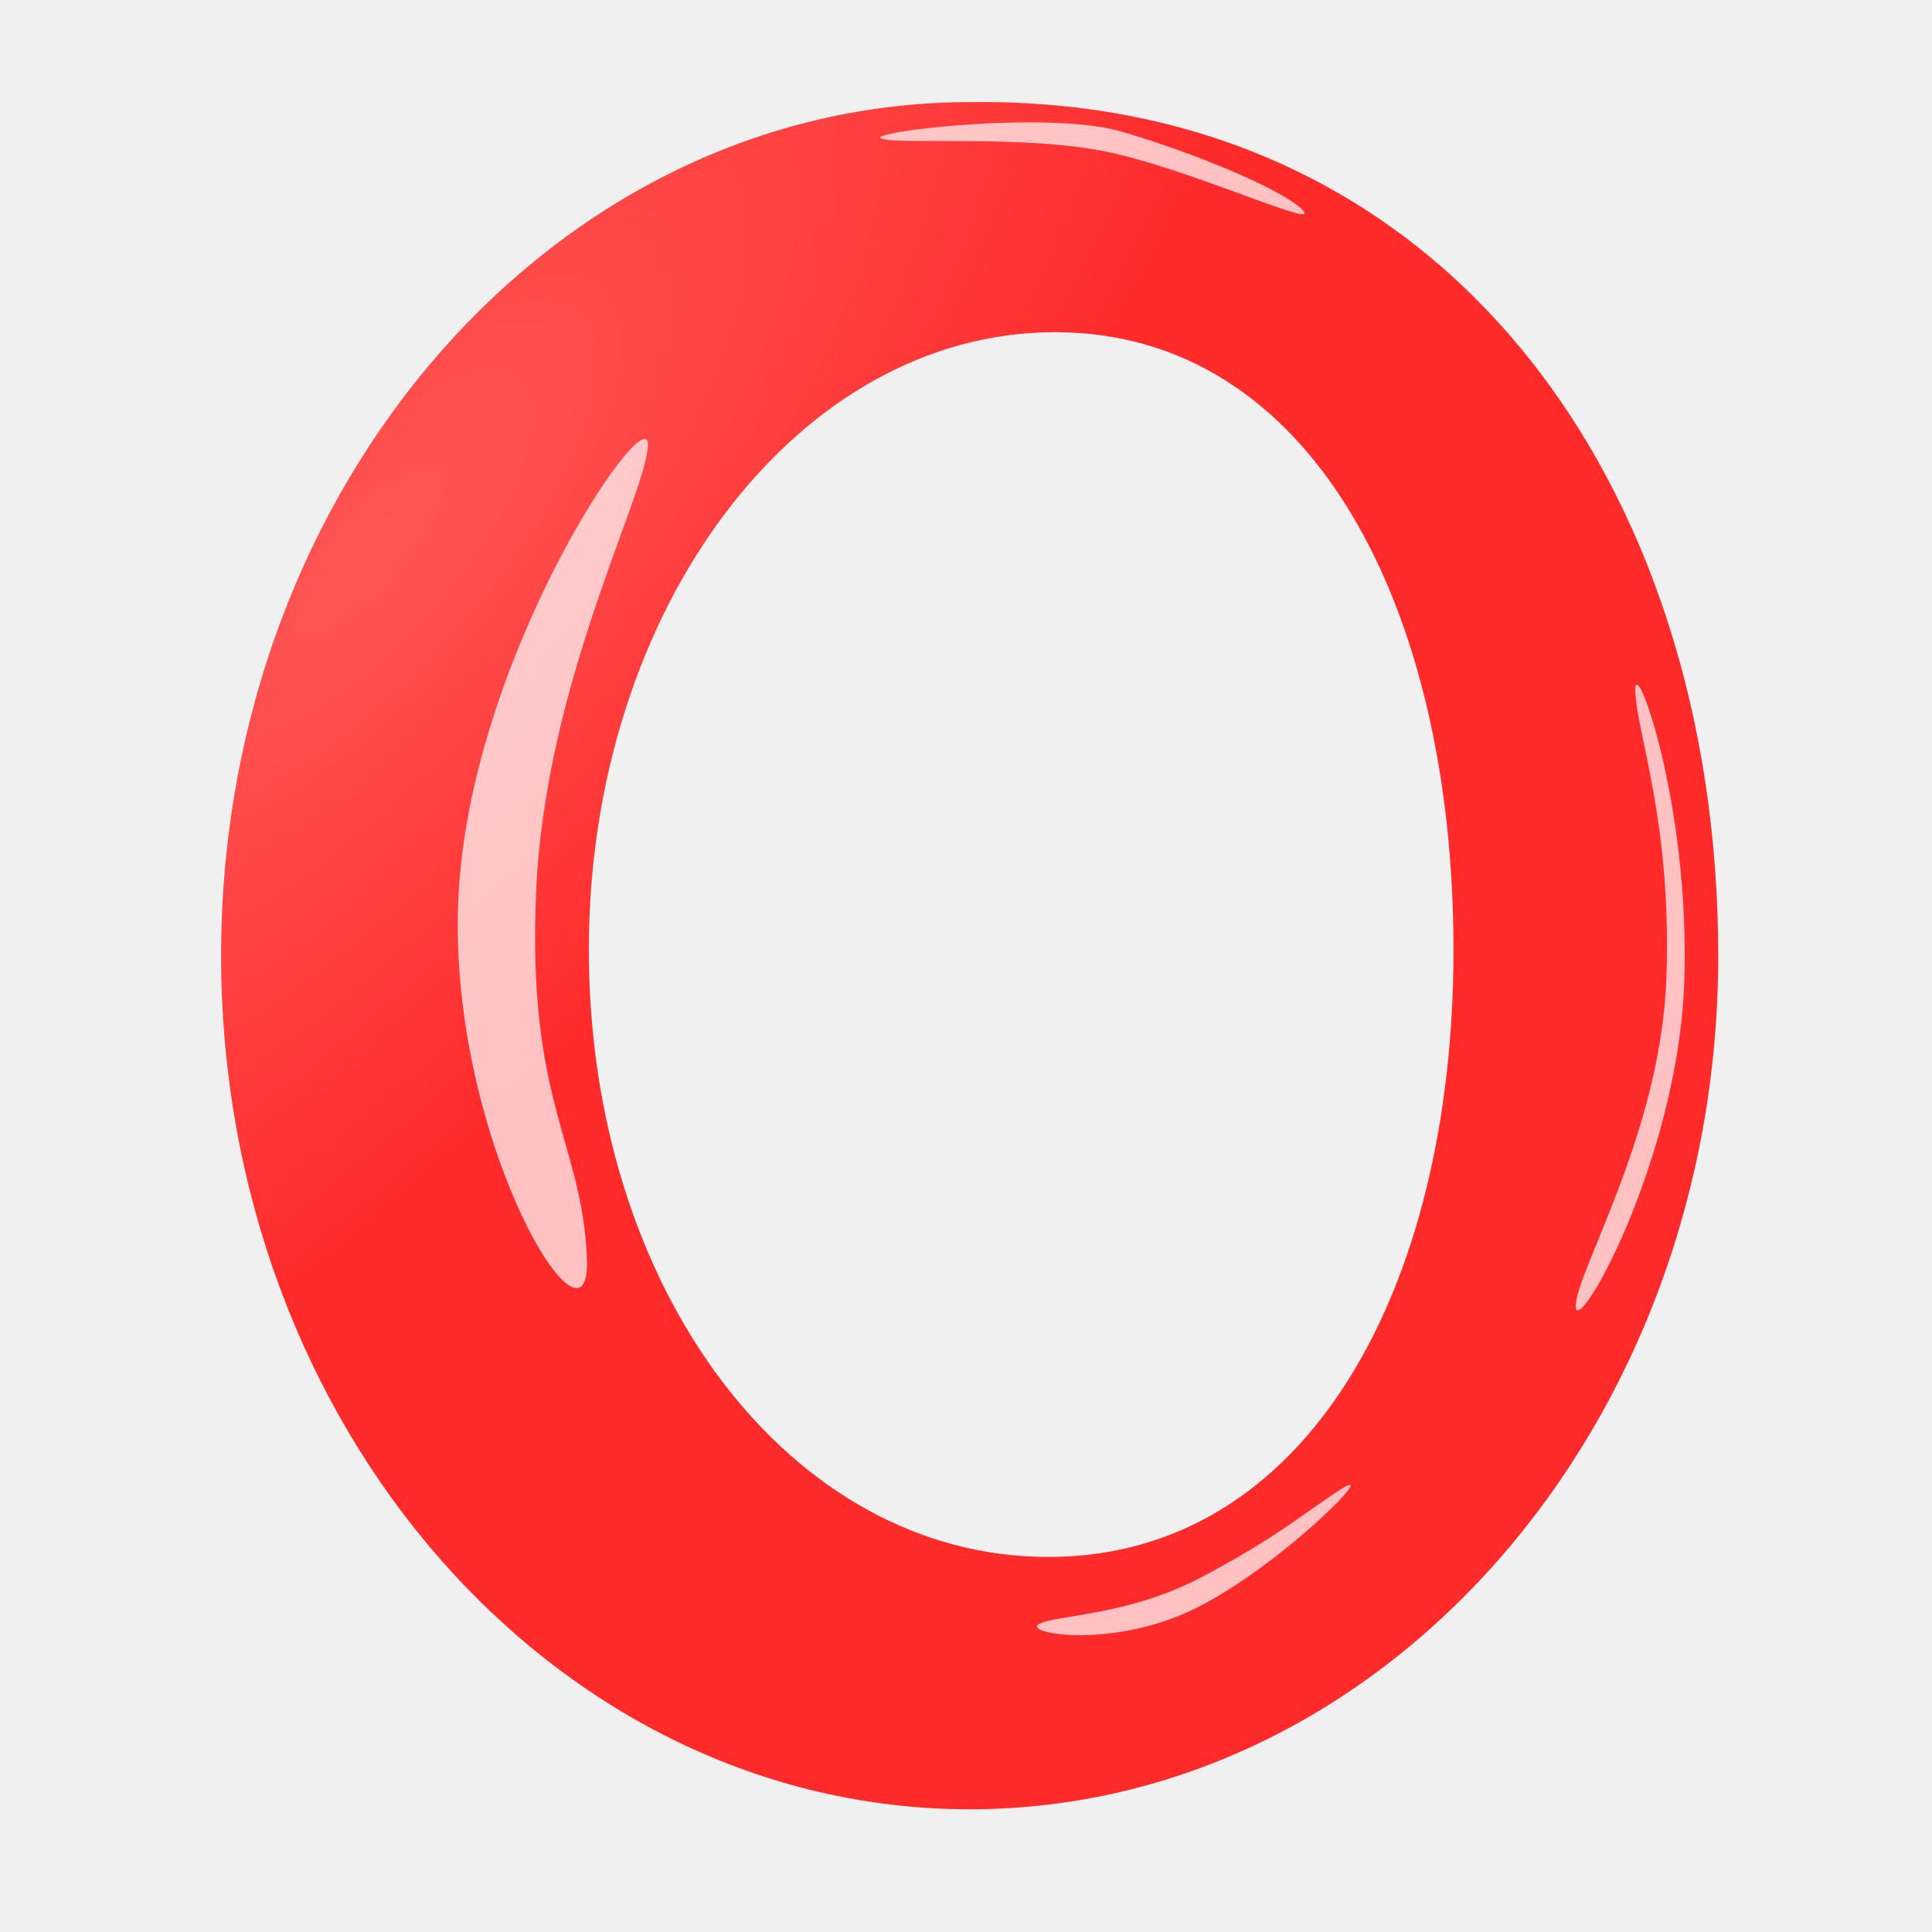
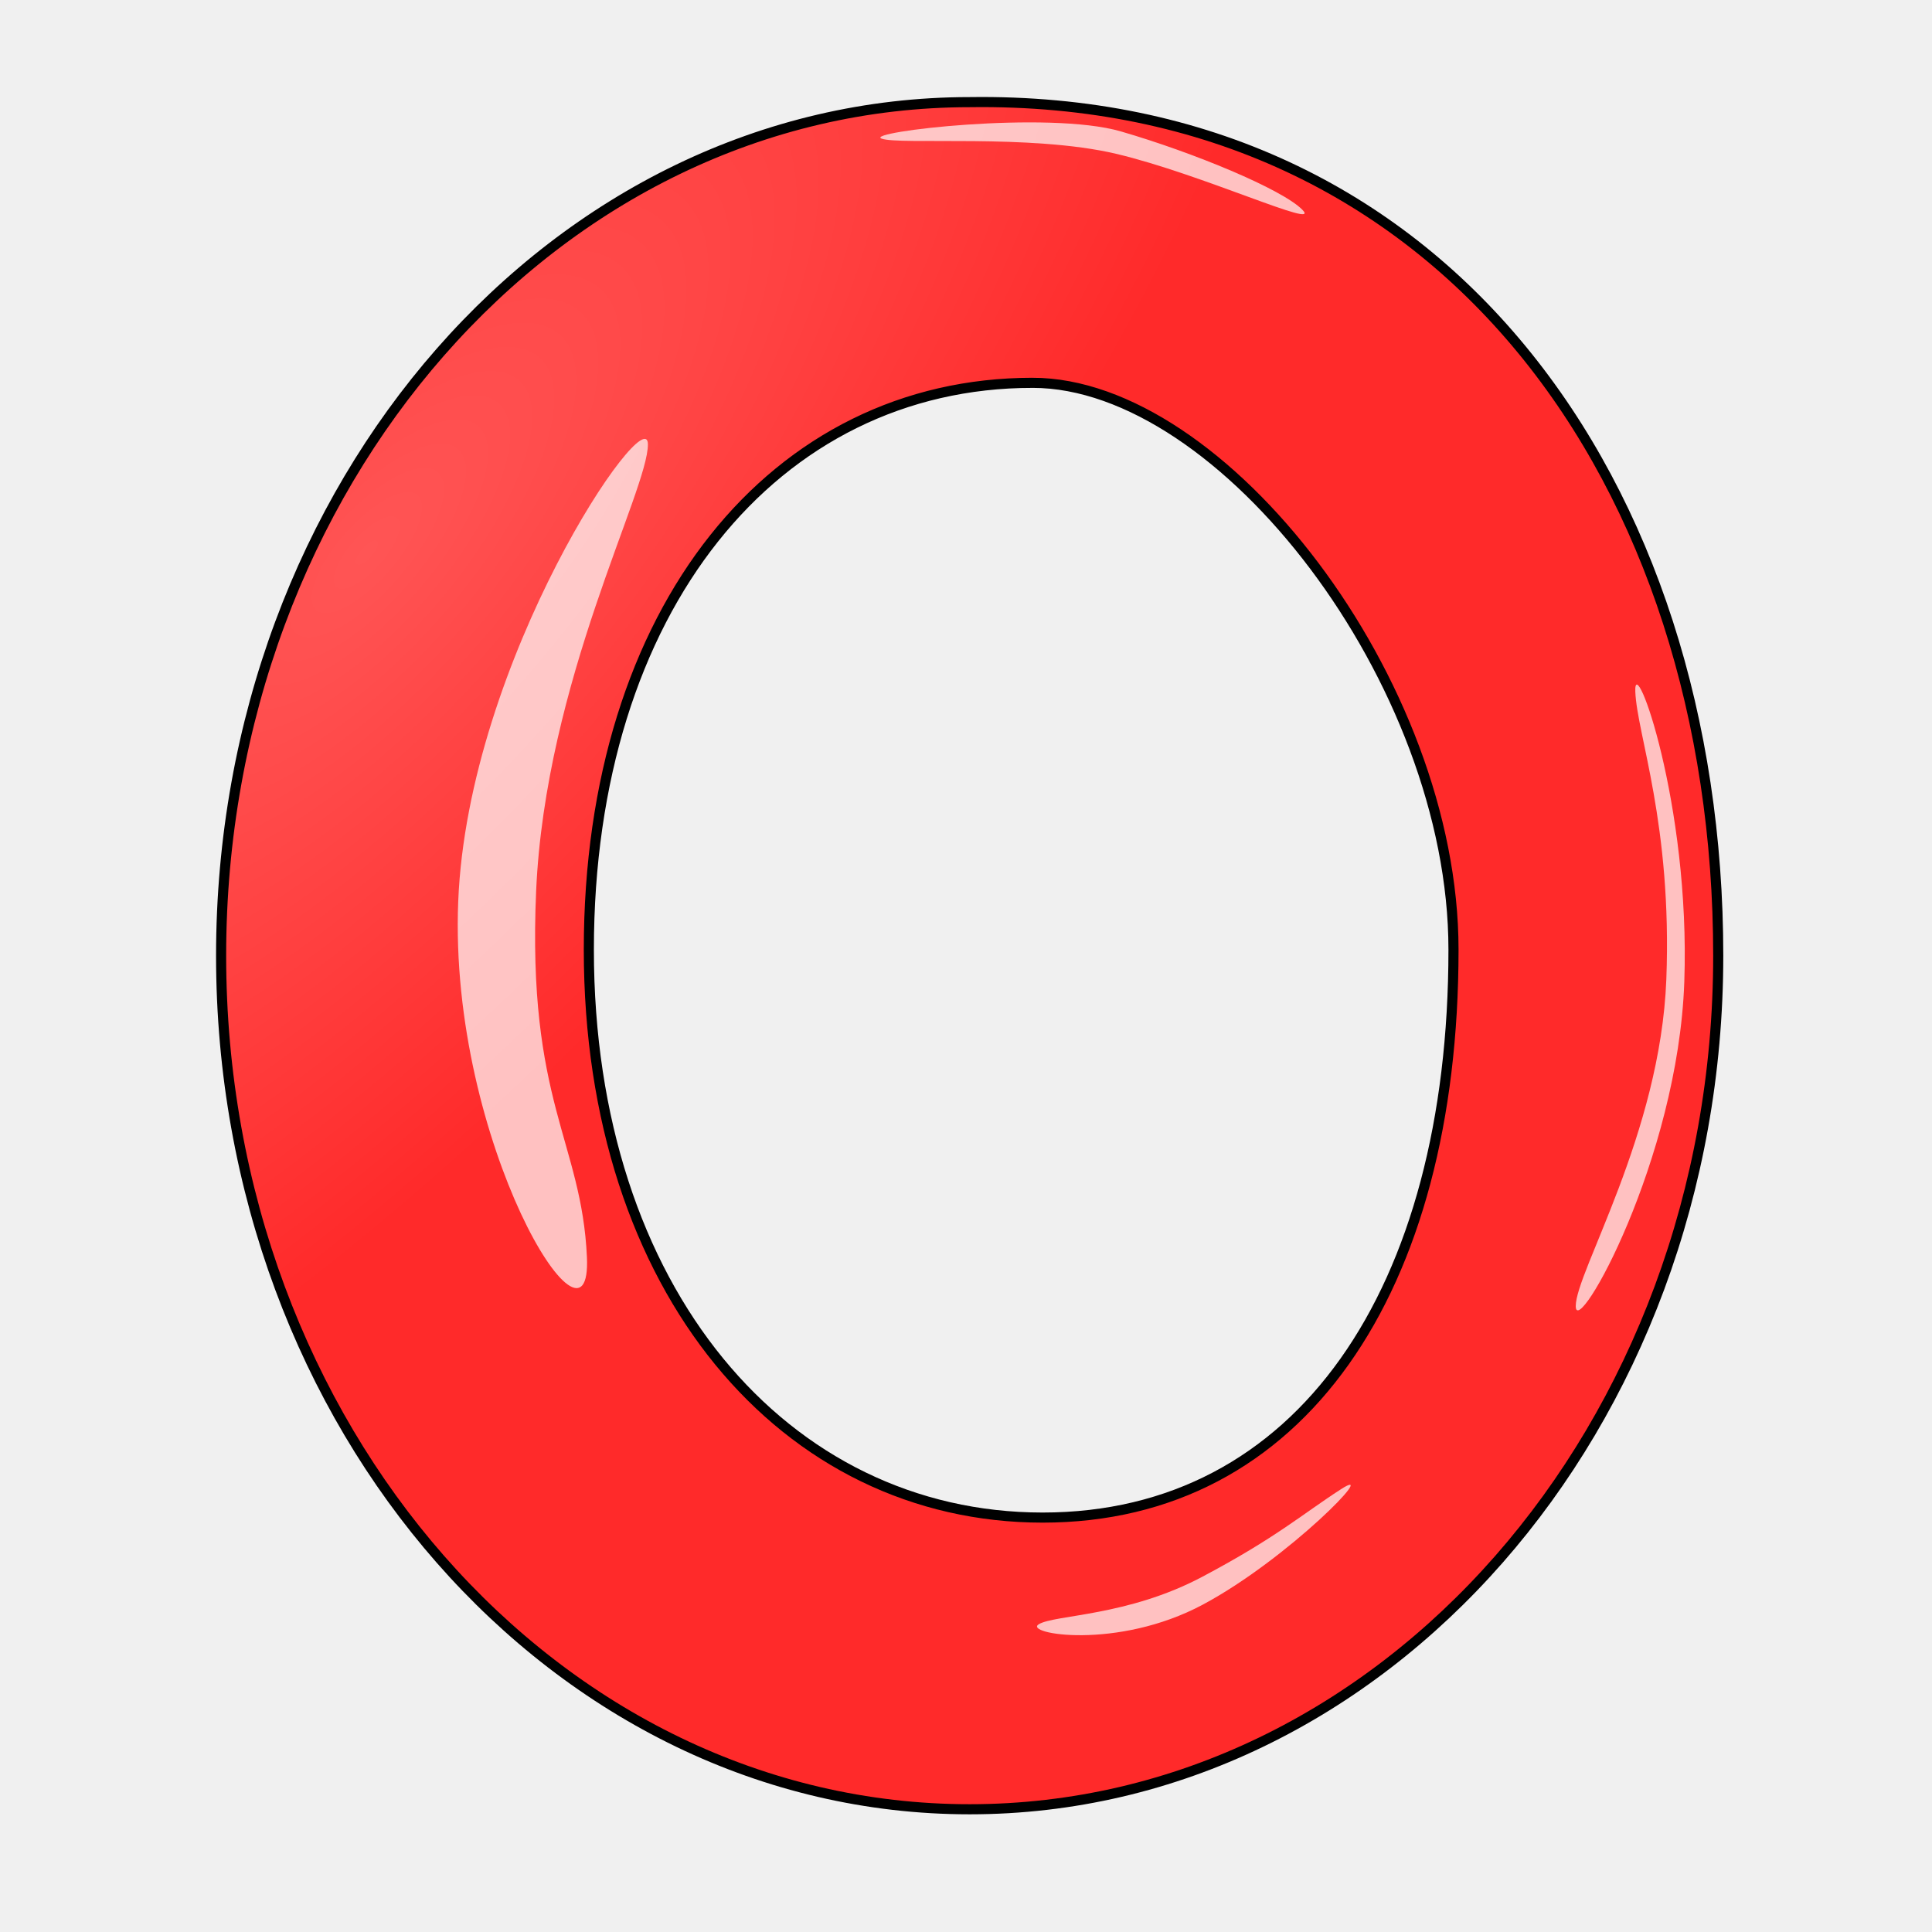
- <svg xmlns="http://www.w3.org/2000/svg" xmlns:xlink="http://www.w3.org/1999/xlink" width="256" height="256">
+ <svg xmlns="http://www.w3.org/2000/svg" xmlns:xlink="http://www.w3.org/1999/xlink" viewBox="0 0 256 256">
  <defs>
    <linearGradient id="innoGrad1">
      <stop offset="0" stop-color="#f55" />
      <stop offset="1" stop-color="#ff2a2a" />
    </linearGradient>
    <linearGradient id="innoGrad0">
      <stop offset="0" stop-color="#ffd5d5" />
      <stop offset="1" stop-color="#faa" />
    </linearGradient>
    <radialGradient id="radialGradient1022" cx="319.489" cy="-40.496" r="60.084" fx="319.489" fy="-40.496" gradientTransform="matrix(.8195 .72411 -1.9233 2.17665 -271.838 -18.388)" gradientUnits="userSpaceOnUse" xlink:href="#innoGrad1" />
  </defs>
  <g>
-     <path fill="url(#radialGradient1022)" d="M147.759 65.12c-54.78 0-99.189 50.637-99.189 113.101 0 62.465 44.409 113.102 99.189 113.102 54.78 0 99.188-50.637 99.188-113.102 0-62.464-36.33-113.999-99.188-113.101zm11.31 30.483c34.118 0 52.798 36.632 52.798 81.819 0 45.185-19.579 80.468-53.695 80.47-34.116-.002-60.875-35.285-60.876-80.47 0-45.187 27.656-81.818 61.774-81.82z" transform="translate(-19.272 -51.586)" />
+     <path fill="url(#radialGradient1022)" stroke="#000" stroke-width="1.338" d="M147.759 65.12c-54.78 0-99.189 50.637-99.189 113.101 0 62.465 44.409 113.102 99.189 113.102 54.78 0 99.188-50.637 99.188-113.102 0-62.464-36.33-113.999-99.188-113.101zm8.33 37.191c25.172.001 55.778 39.614 55.778 75.11 0 45.186-20.324 75.252-54.44 75.253-34.117-.001-60.13-30.067-60.131-75.252 0-45.187 24.675-75.11 58.792-75.11z" transform="translate(-19.272 -51.586)" />
    <path style="font-variation-settings:normal;-inkscape-stroke:none" fill="#fff" fill-opacity=".709" d="M85.85 58.865c.044 6.117-13.596 31.341-14.811 59.243-1.216 27.902 6.03 33.124 6.732 48.472.702 15.35-18.34-15.023-17.055-47.125C62 87.353 85.806 52.747 85.85 58.865zM208.794 173.08c-.029-4.497 11.22-22.813 12.003-43.32.782-20.509-3.882-32.425-4.11-38.096-.227-5.672 7.318 14.857 6.491 38.452s-14.355 47.46-14.384 42.963zM137.652 215.216c2.131-1.269 11.742-1.03 21.622-6.265 9.881-5.237 13.148-8.222 18.43-11.635 5.284-3.413-6.968 9.236-18.323 15.305-11.356 6.068-23.86 3.863-21.73 2.595zM116.81 18.366c2.37.88 19.734-.664 31.08 2.014 11.345 2.678 27.355 10.136 24.681 7.414-2.673-2.721-14.45-7.594-24.059-10.384-9.608-2.79-34.071.076-31.701.956z" />
  </g>
</svg>
